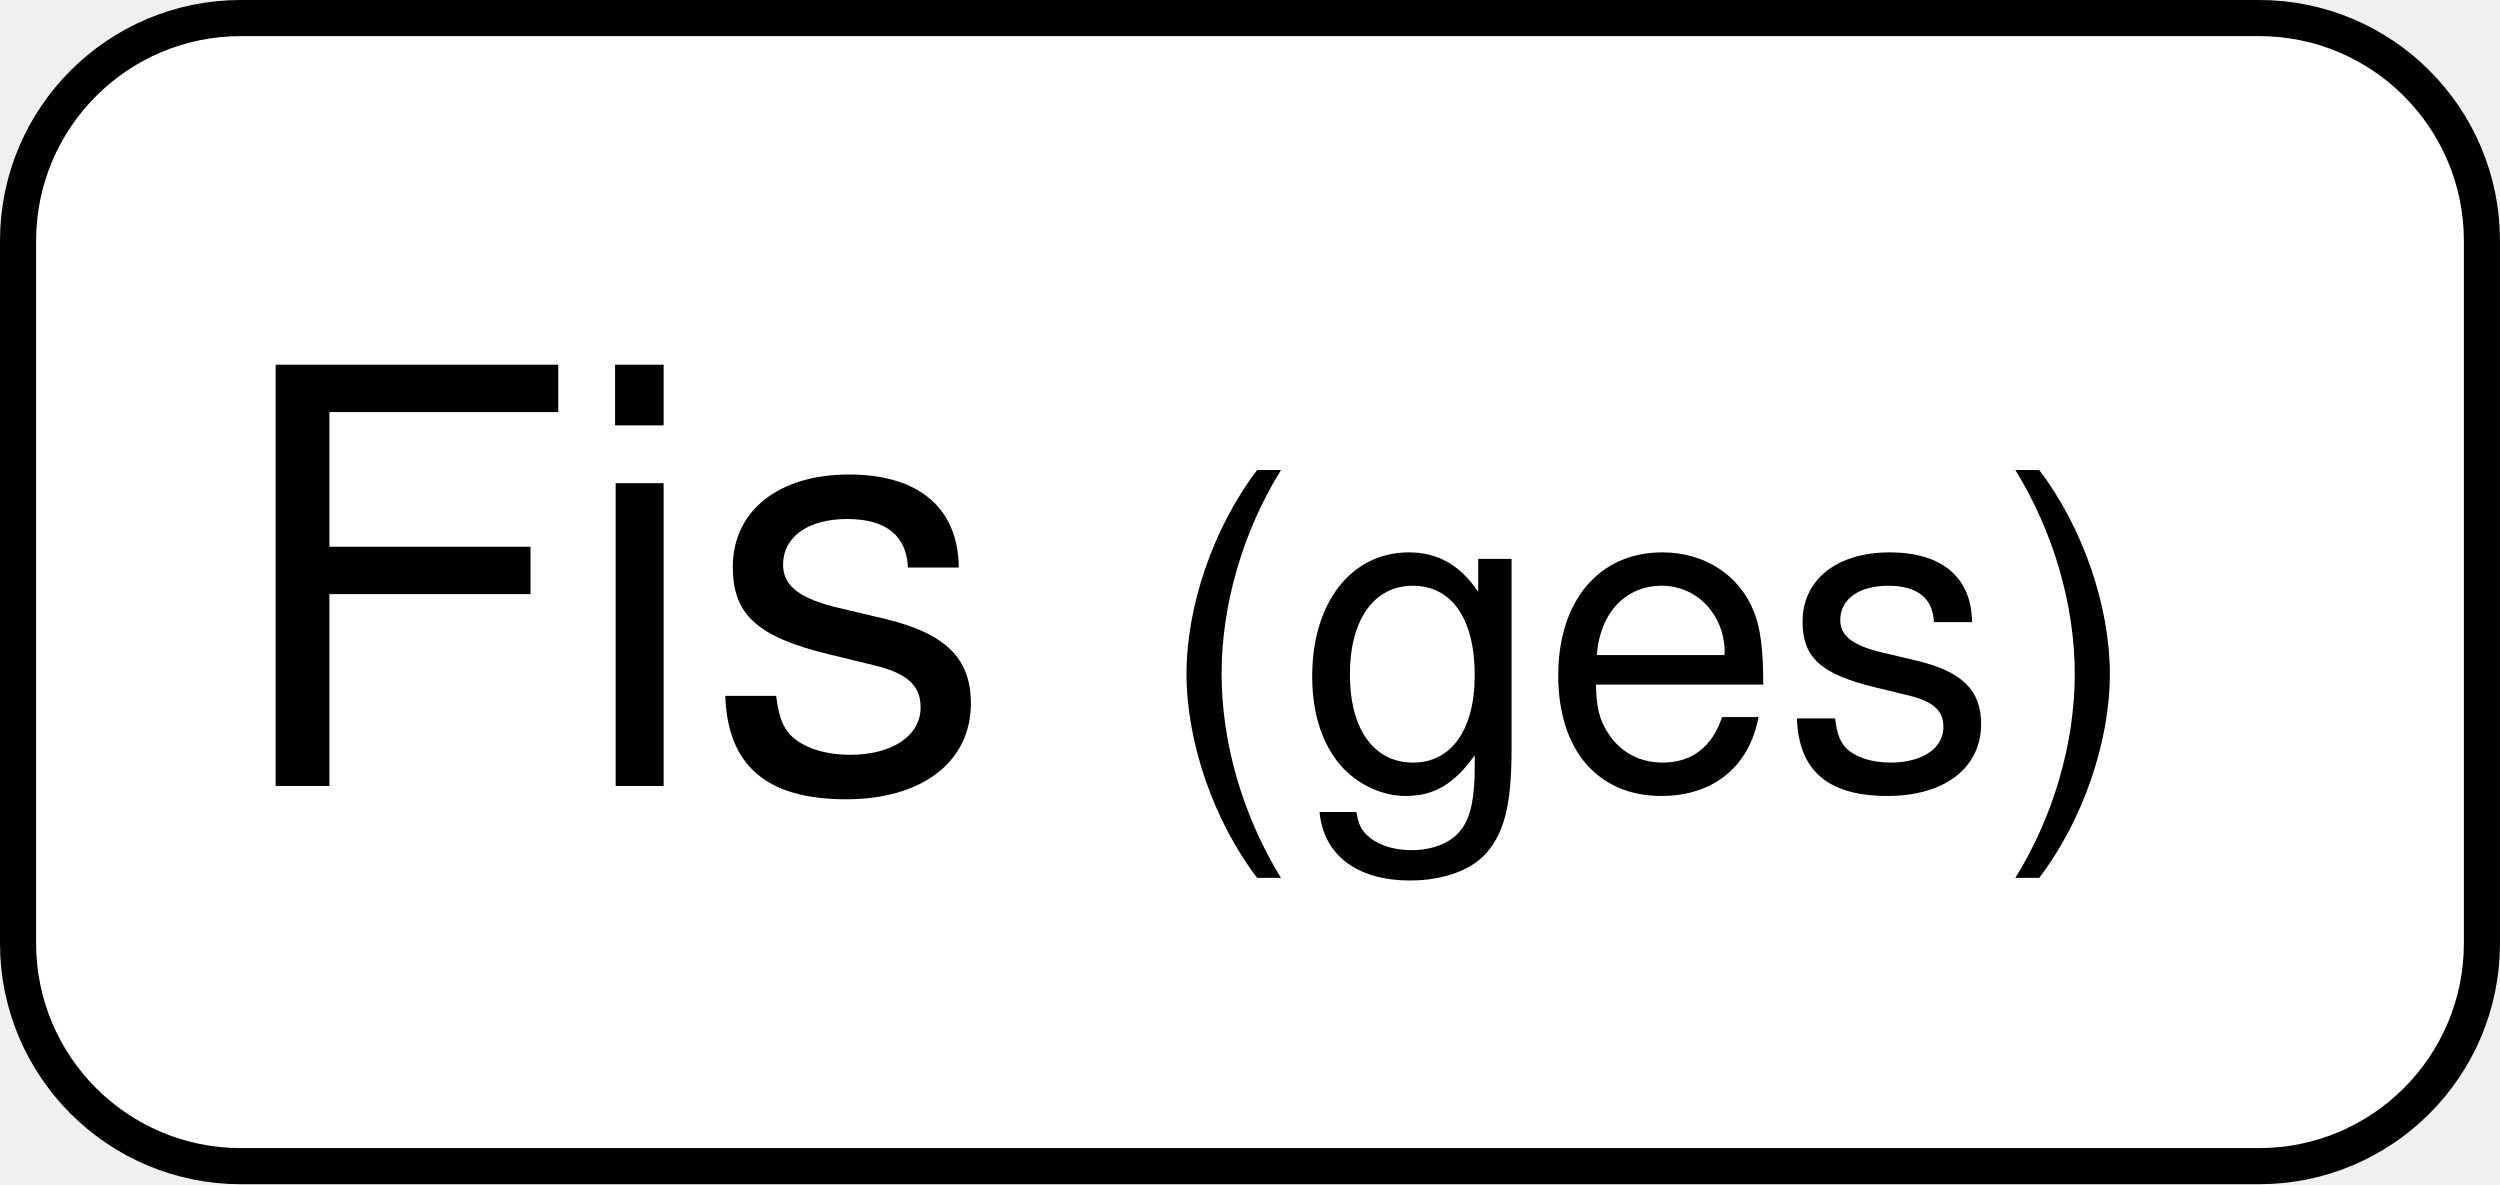
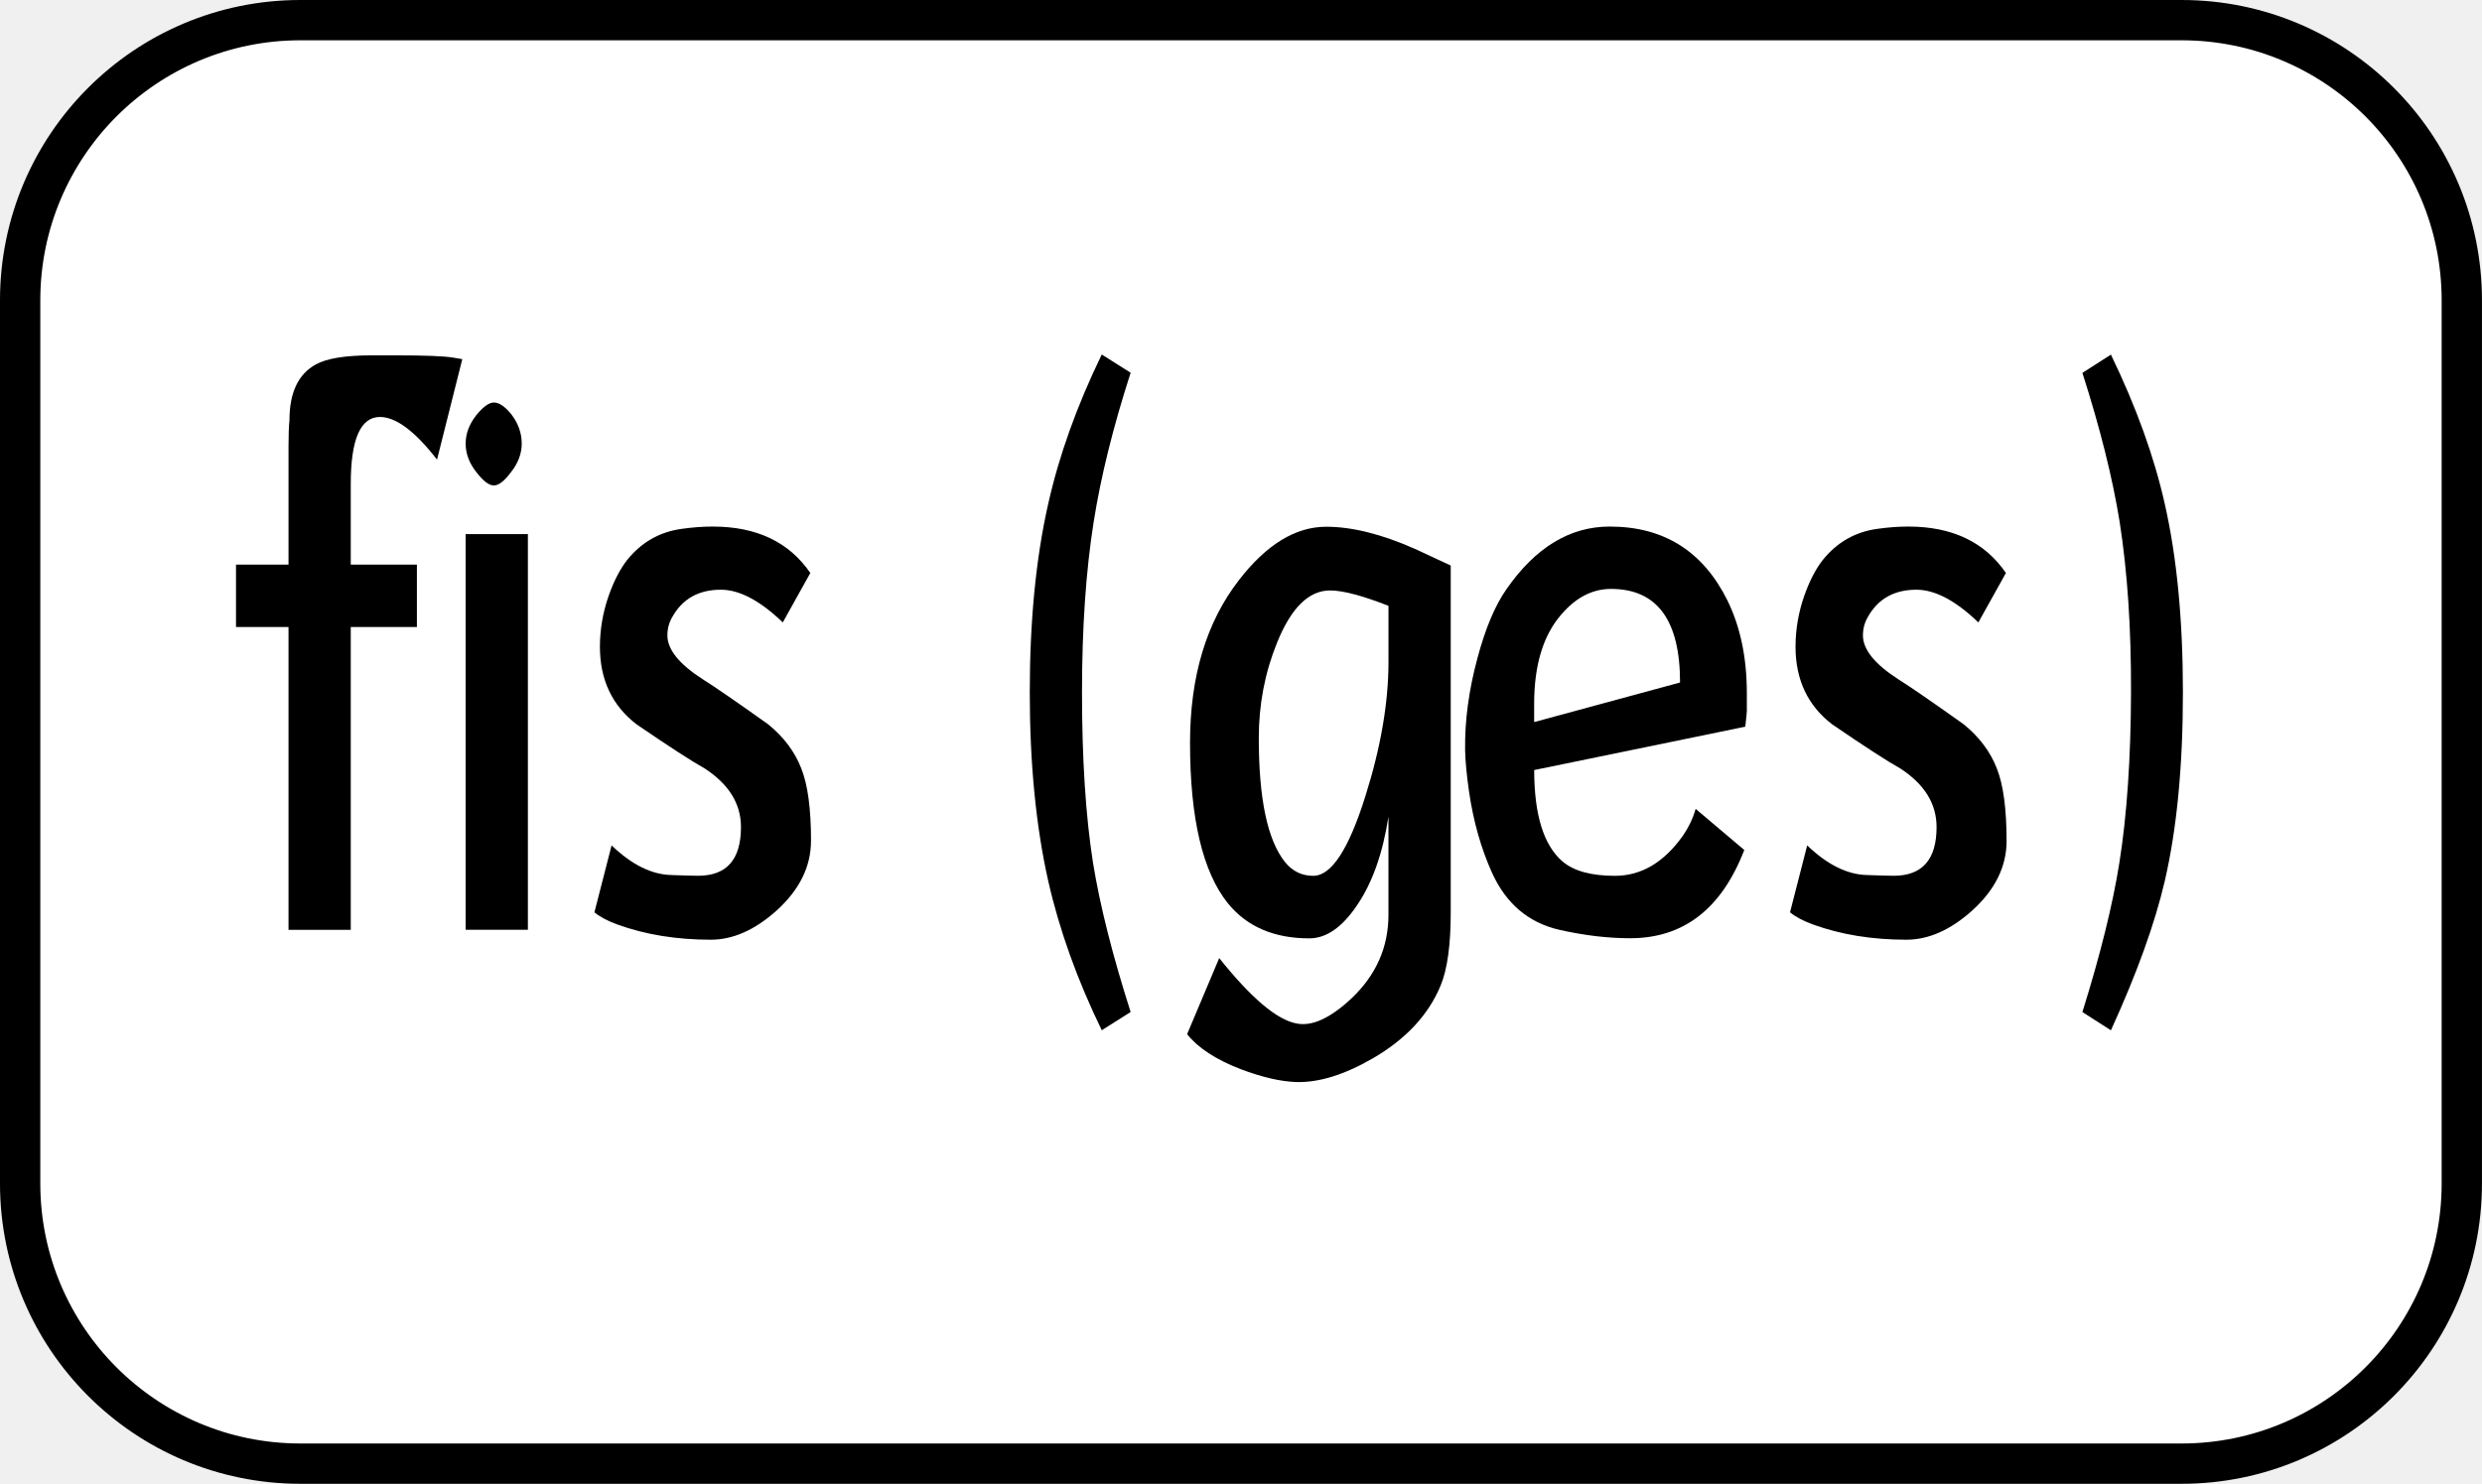
- <svg xmlns="http://www.w3.org/2000/svg" version="1.1" width="69.214" height="32.786" id="svg2">
+ <svg xmlns="http://www.w3.org/2000/svg" version="1.1" width="69.341" height="41.46" id="svg2">
  <defs id="defs4">
    <linearGradient id="linearGradient3763">
      <stop id="stop3765" style="stop-color:#000000;stop-opacity:1" offset="0" />
    </linearGradient>
  </defs>
-   <g transform="translate(-225.2143,-314.3622)" id="layer1">
-     <rect width="68.214" height="31.786" ry="6.17" x="225.714" y="314.862" id="rect2985" style="fill:#ffffff;fill-opacity:1;stroke:#000000;stroke-width:1;stroke-miterlimit:4;stroke-opacity:1;stroke-dasharray:none;stroke-dashoffset:0" />
-     <g style="font-size:48px;font-style:normal;font-variant:normal;font-weight:500;font-stretch:normal;line-height:125%;letter-spacing:0px;word-spacing:0px;fill:#000000;fill-opacity:1;stroke:none;font-family:feta14;-inkscape-font-specification:feta14 Medium" id="text3769">
-       <path d="m 234.334,330.811 5.568,0 0,-1.312 -5.568,0 0,-3.728 6.336,0 0,-1.312 -7.824,0 0,11.664 1.488,0 0,-5.312" style="font-size:16px;font-family:Nimbus Sans L;-inkscape-font-specification:Nimbus Sans L" id="path2991" />
-       <path d="m 243.587,327.739 -1.328,0 0,8.384 1.328,0 0,-8.384 m 0,-3.28 -1.344,0 0,1.68 1.344,0 0,-1.68" style="font-size:16px;font-family:Nimbus Sans L;-inkscape-font-specification:Nimbus Sans L" id="path2993" />
-       <path d="m 251.758,330.075 c -0.016,-1.648 -1.104,-2.576 -3.04,-2.576 -1.952,0 -3.216,1.008 -3.216,2.56 0,1.312 0.672,1.936 2.656,2.416 l 1.248,0.304 c 0.928,0.224 1.296,0.56 1.296,1.168 0,0.784 -0.784,1.312 -1.952,1.312 -0.72,0 -1.328,-0.208 -1.664,-0.56 -0.208,-0.24 -0.304,-0.48 -0.384,-1.072 l -1.408,0 c 0.064,1.936 1.152,2.864 3.344,2.864 2.112,0 3.456,-1.04 3.456,-2.656 0,-1.248 -0.704,-1.936 -2.368,-2.336 l -1.28,-0.304 c -1.088,-0.256 -1.552,-0.608 -1.552,-1.2 0,-0.768 0.688,-1.264 1.776,-1.264 1.072,0 1.648,0.464 1.68,1.344 l 1.408,0" style="font-size:16px;font-family:Nimbus Sans L;-inkscape-font-specification:Nimbus Sans L" id="path2995" />
-       <path d="m 260.019,327.375 c -1.2,1.572 -1.956,3.756 -1.956,5.64 0,1.896 0.756,4.08 1.956,5.652 l 0.66,0 c -1.056,-1.716 -1.644,-3.732 -1.644,-5.652 0,-1.908 0.588,-3.936 1.644,-5.64 l -0.66,0" style="font-size:12px;font-family:Nimbus Sans L;-inkscape-font-specification:Nimbus Sans L" id="path2997" />
-       <path d="m 266.139,329.835 0,0.912 c -0.504,-0.744 -1.116,-1.092 -1.92,-1.092 -1.596,0 -2.676,1.392 -2.676,3.432 0,1.032 0.276,1.872 0.792,2.472 0.468,0.528 1.14,0.84 1.8,0.84 0.792,0 1.344,-0.336 1.908,-1.128 l 0,0.324 c 0,0.852 -0.108,1.368 -0.36,1.716 -0.264,0.372 -0.78,0.588 -1.392,0.588 -0.456,0 -0.864,-0.12 -1.14,-0.336 -0.228,-0.18 -0.324,-0.348 -0.384,-0.72 l -1.02,0 c 0.108,1.188 1.032,1.896 2.508,1.896 0.936,0 1.74,-0.3 2.148,-0.804 0.48,-0.576 0.66,-1.368 0.66,-2.844 l 0,-5.256 -0.924,0 m -1.812,0.744 c 1.08,0 1.716,0.912 1.716,2.484 0,1.5 -0.648,2.412 -1.704,2.412 -1.092,0 -1.752,-0.924 -1.752,-2.448 0,-1.512 0.672,-2.448 1.74,-2.448" style="font-size:12px;font-family:Nimbus Sans L;-inkscape-font-specification:Nimbus Sans L" id="path2999" />
-       <path d="m 274.031,333.315 c 0,-0.96 -0.072,-1.536 -0.252,-2.004 -0.408,-1.032 -1.368,-1.656 -2.544,-1.656 -1.752,0 -2.88,1.344 -2.88,3.408 0,2.064 1.092,3.336 2.856,3.336 1.44,0 2.436,-0.816 2.688,-2.184 l -1.008,0 c -0.276,0.828 -0.84,1.26 -1.644,1.26 -0.636,0 -1.176,-0.288 -1.512,-0.816 -0.24,-0.36 -0.324,-0.72 -0.336,-1.344 l 4.632,0 m -4.608,-0.816 c 0.084,-1.164 0.792,-1.92 1.8,-1.92 0.984,0 1.74,0.816 1.74,1.848 0,0.024 0,0.048 -0.012,0.072 l -3.528,0" style="font-size:12px;font-family:Nimbus Sans L;-inkscape-font-specification:Nimbus Sans L" id="path3001" />
-       <path d="m 279.811,331.587 c -0.012,-1.236 -0.828,-1.932 -2.28,-1.932 -1.464,0 -2.412,0.756 -2.412,1.92 0,0.984 0.504,1.452 1.992,1.812 l 0.936,0.228 c 0.696,0.168 0.972,0.42 0.972,0.876 0,0.588 -0.588,0.984 -1.464,0.984 -0.54,0 -0.996,-0.156 -1.248,-0.42 -0.156,-0.18 -0.228,-0.36 -0.288,-0.804 l -1.056,0 c 0.048,1.452 0.864,2.148 2.508,2.148 1.584,0 2.592,-0.78 2.592,-1.992 0,-0.936 -0.528,-1.452 -1.776,-1.752 l -0.96,-0.228 c -0.816,-0.192 -1.164,-0.456 -1.164,-0.9 0,-0.576 0.516,-0.948 1.332,-0.948 0.804,0 1.236,0.348 1.26,1.008 l 1.056,0" style="font-size:12px;font-family:Nimbus Sans L;-inkscape-font-specification:Nimbus Sans L" id="path3003" />
-       <path d="m 281.671,338.667 c 1.2,-1.572 1.956,-3.756 1.956,-5.64 0,-1.896 -0.756,-4.08 -1.956,-5.652 l -0.66,0 c 1.056,1.716 1.644,3.732 1.644,5.652 0,1.908 -0.588,3.936 -1.644,5.64 l 0.66,0" style="font-size:12px;font-family:Nimbus Sans L;-inkscape-font-specification:Nimbus Sans L" id="path3005" />
-     </g>
+   <rect width="68.214" height="40.334" ry="7.829" x="0.563" y="0.563" id="rect2985" style="fill:#ffffff;fill-opacity:1;stroke:#000000;stroke-width:1.126;stroke-miterlimit:4;stroke-opacity:1;stroke-dasharray:none;stroke-dashoffset:0" />
+   <g transform="matrix(0.7291937,0,0,1.71154,0.06323588,0.8017127)" id="text3004" style="font-size:12.422px;font-style:normal;font-variant:normal;font-weight:500;font-stretch:normal;line-height:125%;letter-spacing:0px;word-spacing:0px;fill:#000000;fill-opacity:1;stroke:none;font-family:feta14;-inkscape-font-specification:feta14 Medium">
+     <path d="M 17.625,5.395 16.657,7.035 C 15.812,6.571 15.083,6.339 14.47,6.339 c -0.745,8.4e-6 -1.118,0.364 -1.118,1.093 l 0,1.317 2.534,0 0,1.019 -2.534,0 0,4.944 -2.385,0 0,-4.944 -2.012,0 0,-1.019 2.012,0 0,-1.925 c -3e-6,-0.19 0.012,-0.335 0.037,-0.435 -3e-6,-0.447 0.335,-0.749 1.006,-0.907 0.414,-0.099 1.13,-0.149 2.149,-0.149 l 0.932,0 c 1.11,9.4e-6 1.838,0.012 2.186,0.037 l 0.348,0.025" id="path3011" style="font-style:normal;font-variant:normal;font-weight:normal;font-stretch:normal;font-family:FL Prosty 2;-inkscape-font-specification:'FL Prosty 2,'" />
+     <path d="m 19.902,6.774 c -4e-6,0.166 -0.141,0.323 -0.422,0.472 -0.248,0.141 -0.464,0.211 -0.646,0.211 -0.182,7.3e-6 -0.402,-0.07 -0.658,-0.211 -0.282,-0.149 -0.422,-0.306 -0.422,-0.472 -2e-6,-0.166 0.141,-0.323 0.422,-0.472 0.257,-0.132 0.476,-0.199 0.658,-0.199 0.199,8.6e-6 0.418,0.062 0.658,0.186 0.273,0.149 0.41,0.311 0.41,0.484 m 0.236,7.938 -2.385,0 0,-6.46 2.385,0 0,6.46" id="path3013" style="font-style:normal;font-variant:normal;font-weight:normal;font-stretch:normal;font-family:FL Prosty 2;-inkscape-font-specification:'FL Prosty 2,'" />
+     <path d="m 30.985,13.258 c -9e-6,0.422 -0.443,0.803 -1.329,1.143 -0.828,0.315 -1.665,0.472 -2.509,0.472 -1.317,0 -2.509,-0.083 -3.578,-0.248 -0.373,-0.058 -0.667,-0.124 -0.882,-0.199 l 0.658,-1.093 c 0.77,0.315 1.532,0.476 2.286,0.484 0.513,0.008 0.857,0.012 1.031,0.012 1.093,10e-7 1.64,-0.265 1.64,-0.795 -6e-6,-0.381 -0.464,-0.7 -1.391,-0.957 -0.489,-0.116 -1.358,-0.356 -2.609,-0.72 -0.936,-0.306 -1.404,-0.729 -1.404,-1.267 -1e-6,-0.282 0.112,-0.559 0.335,-0.832 0.199,-0.24 0.435,-0.435 0.708,-0.584 0.547,-0.29 1.246,-0.46 2.099,-0.509 0.414,-0.025 0.807,-0.037 1.18,-0.037 1.681,6.6e-6 2.927,0.253 3.739,0.758 L 29.904,9.693 C 29.035,9.337 28.244,9.159 27.532,9.159 c -0.853,5.5e-6 -1.474,0.149 -1.863,0.447 -0.124,0.091 -0.186,0.19 -0.186,0.298 -4e-6,0.232 0.455,0.472 1.366,0.72 0.464,0.124 1.296,0.369 2.497,0.733 0.596,0.207 1.019,0.447 1.267,0.72 0.248,0.265 0.373,0.658 0.373,1.18" id="path3015" style="font-style:normal;font-variant:normal;font-weight:normal;font-stretch:normal;font-family:FL Prosty 2;-inkscape-font-specification:'FL Prosty 2,'" />
+     <path d="m 43.231,16.053 -1.106,0.298 c -0.944,-0.828 -1.627,-1.64 -2.05,-2.435 -0.472,-0.894 -0.708,-1.921 -0.708,-3.081 -10e-7,-1.168 0.236,-2.195 0.708,-3.081 0.414,-0.787 1.097,-1.598 2.05,-2.435 l 1.106,0.298 c -0.671,0.886 -1.143,1.698 -1.416,2.435 -0.298,0.803 -0.447,1.731 -0.447,2.783 -4e-6,1.093 0.141,2.021 0.422,2.783 0.265,0.696 0.745,1.507 1.441,2.435" id="path3017" style="font-style:normal;font-variant:normal;font-weight:normal;font-stretch:normal;font-family:FL Prosty 2;-inkscape-font-specification:'FL Prosty 2,'" />
+     <path d="m 55.495,14.426 c -1e-5,0.53 -0.128,0.928 -0.385,1.193 -0.464,0.48 -1.333,0.878 -2.609,1.193 -1.077,0.265 -2.046,0.393 -2.907,0.385 -0.613,-0.008 -1.329,-0.079 -2.149,-0.211 -0.952,-0.157 -1.636,-0.348 -2.05,-0.571 l 1.23,-1.242 c 1.226,0.654 2.215,1.01 2.969,1.068 0.588,0.05 1.288,-0.087 2.099,-0.41 0.944,-0.381 1.416,-0.836 1.416,-1.366 l 0,-1.602 c -0.215,0.596 -0.613,1.077 -1.193,1.441 -0.571,0.364 -1.184,0.547 -1.838,0.547 -1.35,0 -2.389,-0.19 -3.118,-0.571 -0.969,-0.513 -1.453,-1.387 -1.453,-2.621 -1e-6,-1.085 0.625,-1.971 1.876,-2.658 1.052,-0.58 2.166,-0.87 3.342,-0.87 0.985,6.6e-6 2.116,0.12 3.391,0.36 0.29,0.058 0.749,0.149 1.379,0.273 l 0,5.664 m -2.385,-4.087 0,-0.919 C 52.1,9.254 51.355,9.171 50.874,9.171 c -0.82,5.5e-6 -1.499,0.286 -2.037,0.857 -0.464,0.489 -0.696,1.006 -0.696,1.553 -4e-6,0.994 0.335,1.669 1.006,2.025 0.282,0.149 0.642,0.224 1.081,0.224 0.696,1e-6 1.362,-0.435 2,-1.304 0.588,-0.795 0.882,-1.524 0.882,-2.186" id="path3019" style="font-style:normal;font-variant:normal;font-weight:normal;font-stretch:normal;font-family:FL Prosty 2;-inkscape-font-specification:'FL Prosty 2,'" />
+     <path d="m 66.842,11.122 c -1.2e-5,0.033 -0.021,0.124 -0.062,0.273 l -8.087,0.708 c -4e-6,0.729 0.36,1.226 1.081,1.491 0.431,0.157 1.101,0.236 2.012,0.236 1.01,1e-6 1.88,-0.219 2.609,-0.658 0.215,-0.133 0.377,-0.277 0.484,-0.435 l 1.863,0.671 c -0.87,0.961 -2.327,1.441 -4.373,1.441 -0.853,0 -1.756,-0.046 -2.708,-0.137 -1.184,-0.116 -2.046,-0.426 -2.584,-0.932 -0.422,-0.398 -0.716,-0.841 -0.882,-1.329 -0.091,-0.273 -0.141,-0.497 -0.149,-0.671 -0.017,-0.48 0.141,-0.981 0.472,-1.503 0.306,-0.489 0.679,-0.865 1.118,-1.13 1.11,-0.679 2.426,-1.019 3.95,-1.019 2.07,6.6e-6 3.573,0.402 4.509,1.205 0.497,0.431 0.745,0.936 0.745,1.515 l 0,0.273 m -2.559,-0.447 c -9e-6,-1.019 -0.882,-1.528 -2.646,-1.528 -0.704,5.6e-6 -1.333,0.137 -1.888,0.41 -0.704,0.34 -1.056,0.828 -1.056,1.466 l 0,0.298 5.59,-0.646" id="path3021" style="font-style:normal;font-variant:normal;font-weight:normal;font-stretch:normal;font-family:FL Prosty 2;-inkscape-font-specification:'FL Prosty 2,'" />
+     <path d="m 76.792,13.258 c -1e-5,0.422 -0.443,0.803 -1.329,1.143 -0.828,0.315 -1.665,0.472 -2.509,0.472 -1.317,0 -2.509,-0.083 -3.578,-0.248 -0.373,-0.058 -0.667,-0.124 -0.882,-0.199 l 0.658,-1.093 c 0.77,0.315 1.532,0.476 2.286,0.484 0.513,0.008 0.857,0.012 1.031,0.012 1.093,10e-7 1.64,-0.265 1.64,-0.795 -7e-6,-0.381 -0.464,-0.7 -1.391,-0.957 -0.489,-0.116 -1.358,-0.356 -2.609,-0.72 -0.936,-0.306 -1.404,-0.729 -1.404,-1.267 -10e-7,-0.282 0.112,-0.559 0.335,-0.832 0.199,-0.24 0.435,-0.435 0.708,-0.584 0.547,-0.29 1.246,-0.46 2.099,-0.509 0.414,-0.025 0.807,-0.037 1.18,-0.037 1.681,6.6e-6 2.927,0.253 3.739,0.758 l -1.056,0.807 c -0.87,-0.356 -1.66,-0.534 -2.373,-0.534 -0.853,5.5e-6 -1.474,0.149 -1.863,0.447 -0.124,0.091 -0.186,0.19 -0.186,0.298 -3e-6,0.232 0.455,0.472 1.366,0.72 0.464,0.124 1.296,0.369 2.497,0.733 0.596,0.207 1.019,0.447 1.267,0.72 0.248,0.265 0.373,0.658 0.373,1.18" id="path3023" style="font-style:normal;font-variant:normal;font-weight:normal;font-stretch:normal;font-family:FL Prosty 2;-inkscape-font-specification:'FL Prosty 2,'" />
+     <path d="m 83.547,10.836 c -6e-6,1.201 -0.232,2.228 -0.696,3.081 -0.381,0.696 -1.068,1.507 -2.062,2.435 l -1.093,-0.298 c 0.687,-0.936 1.159,-1.747 1.416,-2.435 0.29,-0.778 0.439,-1.706 0.447,-2.783 C 81.567,9.792 81.422,8.865 81.124,8.053 80.851,7.333 80.375,6.521 79.696,5.619 l 1.093,-0.298 c 0.969,0.853 1.656,1.665 2.062,2.435 0.464,0.87 0.696,1.896 0.696,3.081" id="path3025" style="font-style:normal;font-variant:normal;font-weight:normal;font-stretch:normal;font-family:FL Prosty 2;-inkscape-font-specification:'FL Prosty 2,'" />
  </g>
</svg>
